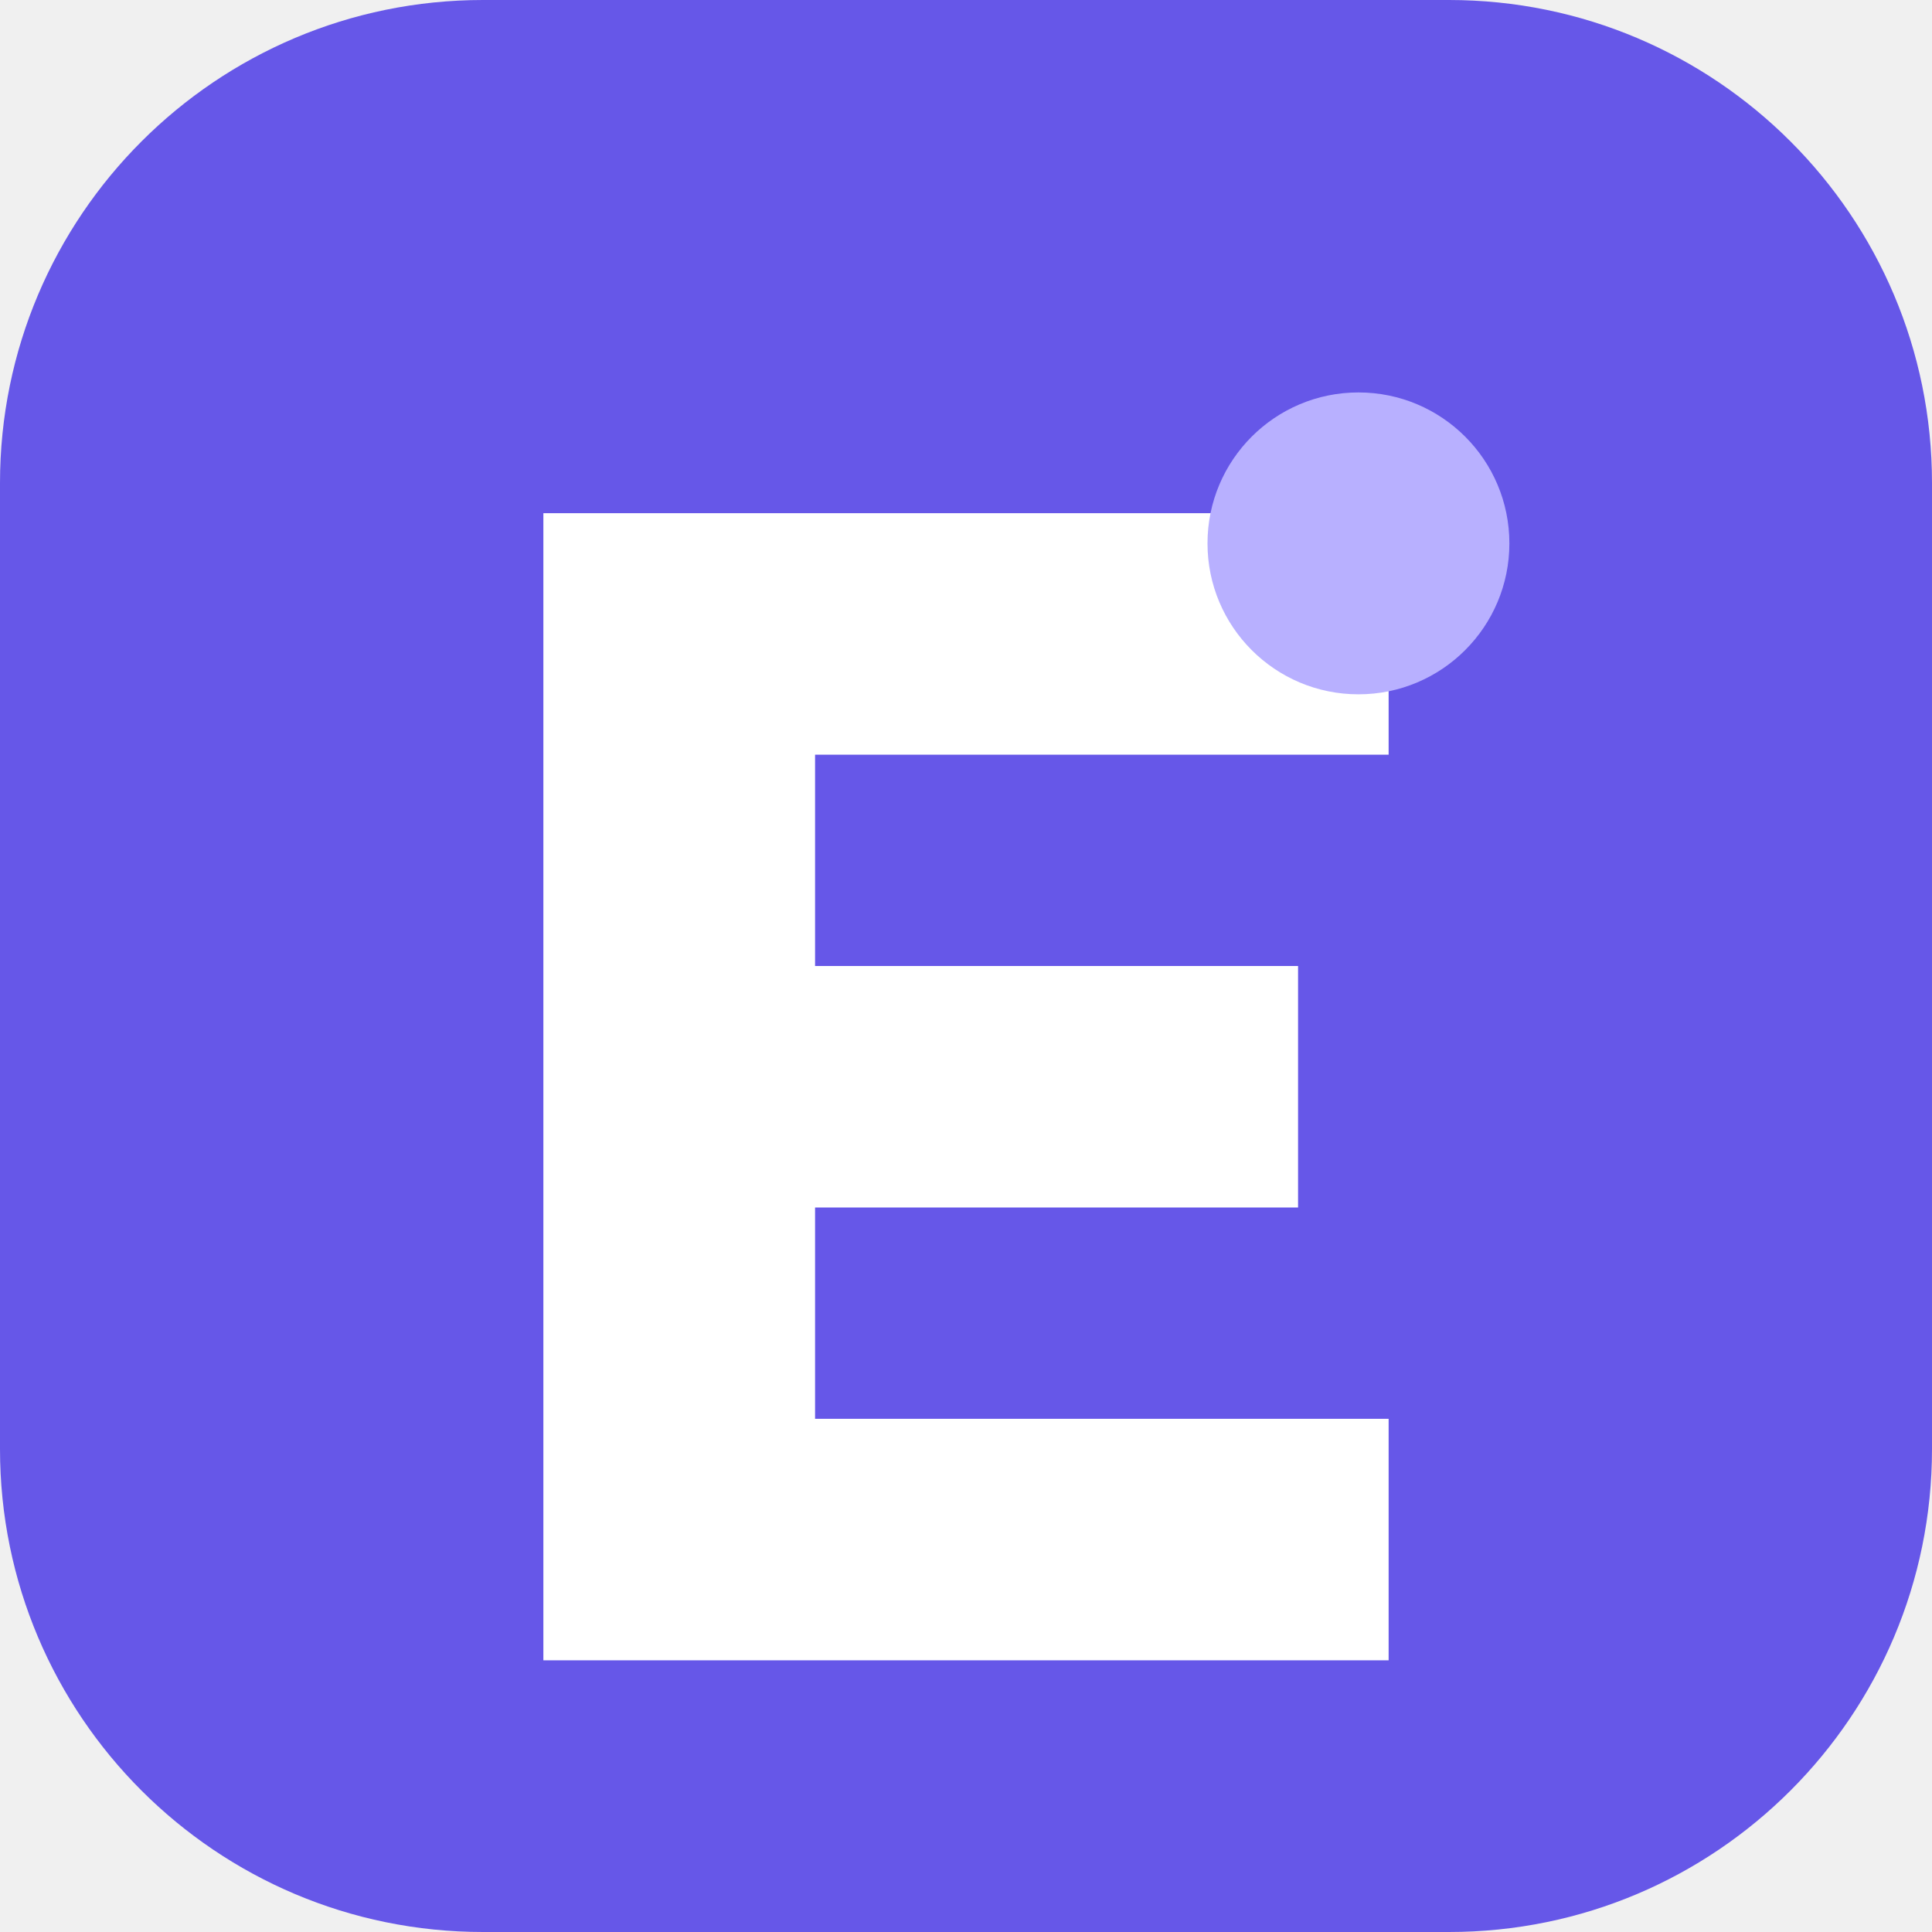
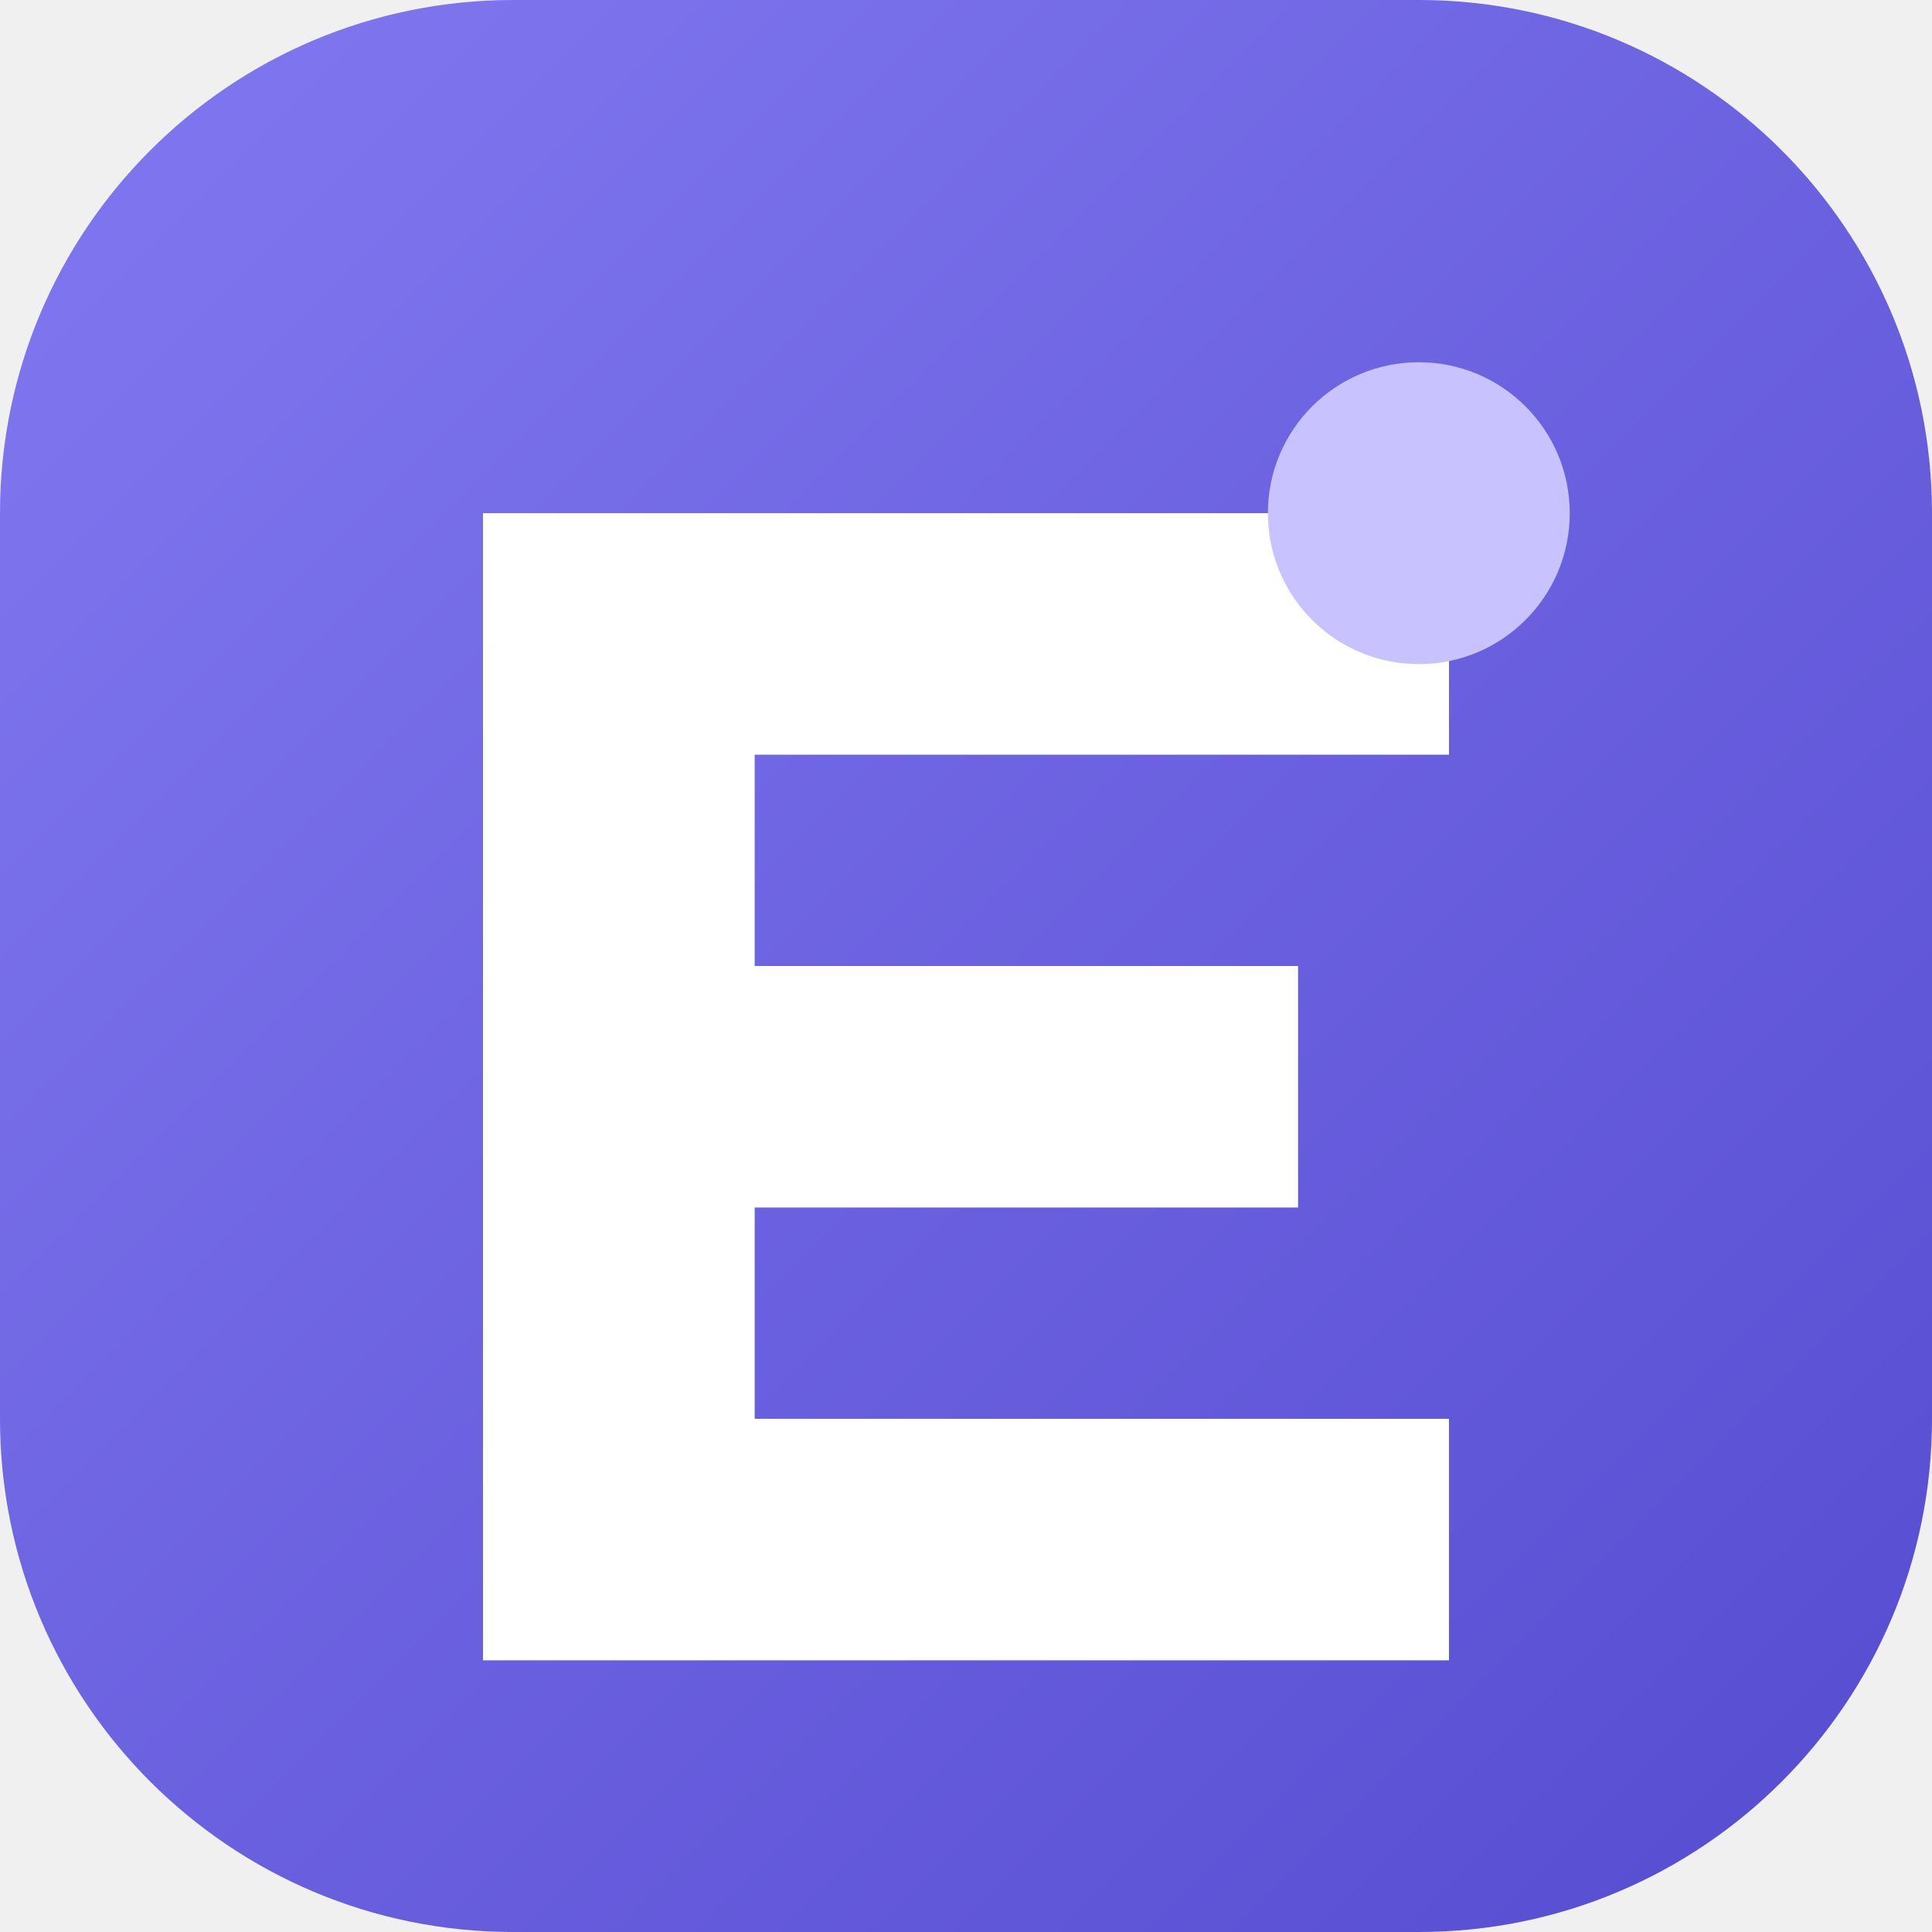
<svg xmlns="http://www.w3.org/2000/svg" viewBox="0 0 64 64">
-   <rect width="64" height="64" rx="16" fill="#6657e8" />
-   <path d="M18 17h28v8H27v7h16v8H27v7h19v8H18z" fill="#fff" />
-   <circle cx="45" cy="18" r="5" fill="#b8b0ff" />
+   <defs>
+     <linearGradient id="g" x1="0" y1="0" x2="1" y2="1">
+       <stop stop-color="#8279f1" />
+       <stop offset="1" stop-color="#554bd0" />
+     </linearGradient>
+   </defs>
+   <rect width="64" height="64" rx="17" fill="url(#g)" />
+   <path d="M16 17h32v8H25v7h18v8H25v7h23v8H16z" fill="#fff" />
+   <circle cx="47" cy="17" r="5" fill="#c8c3ff" />
</svg>
